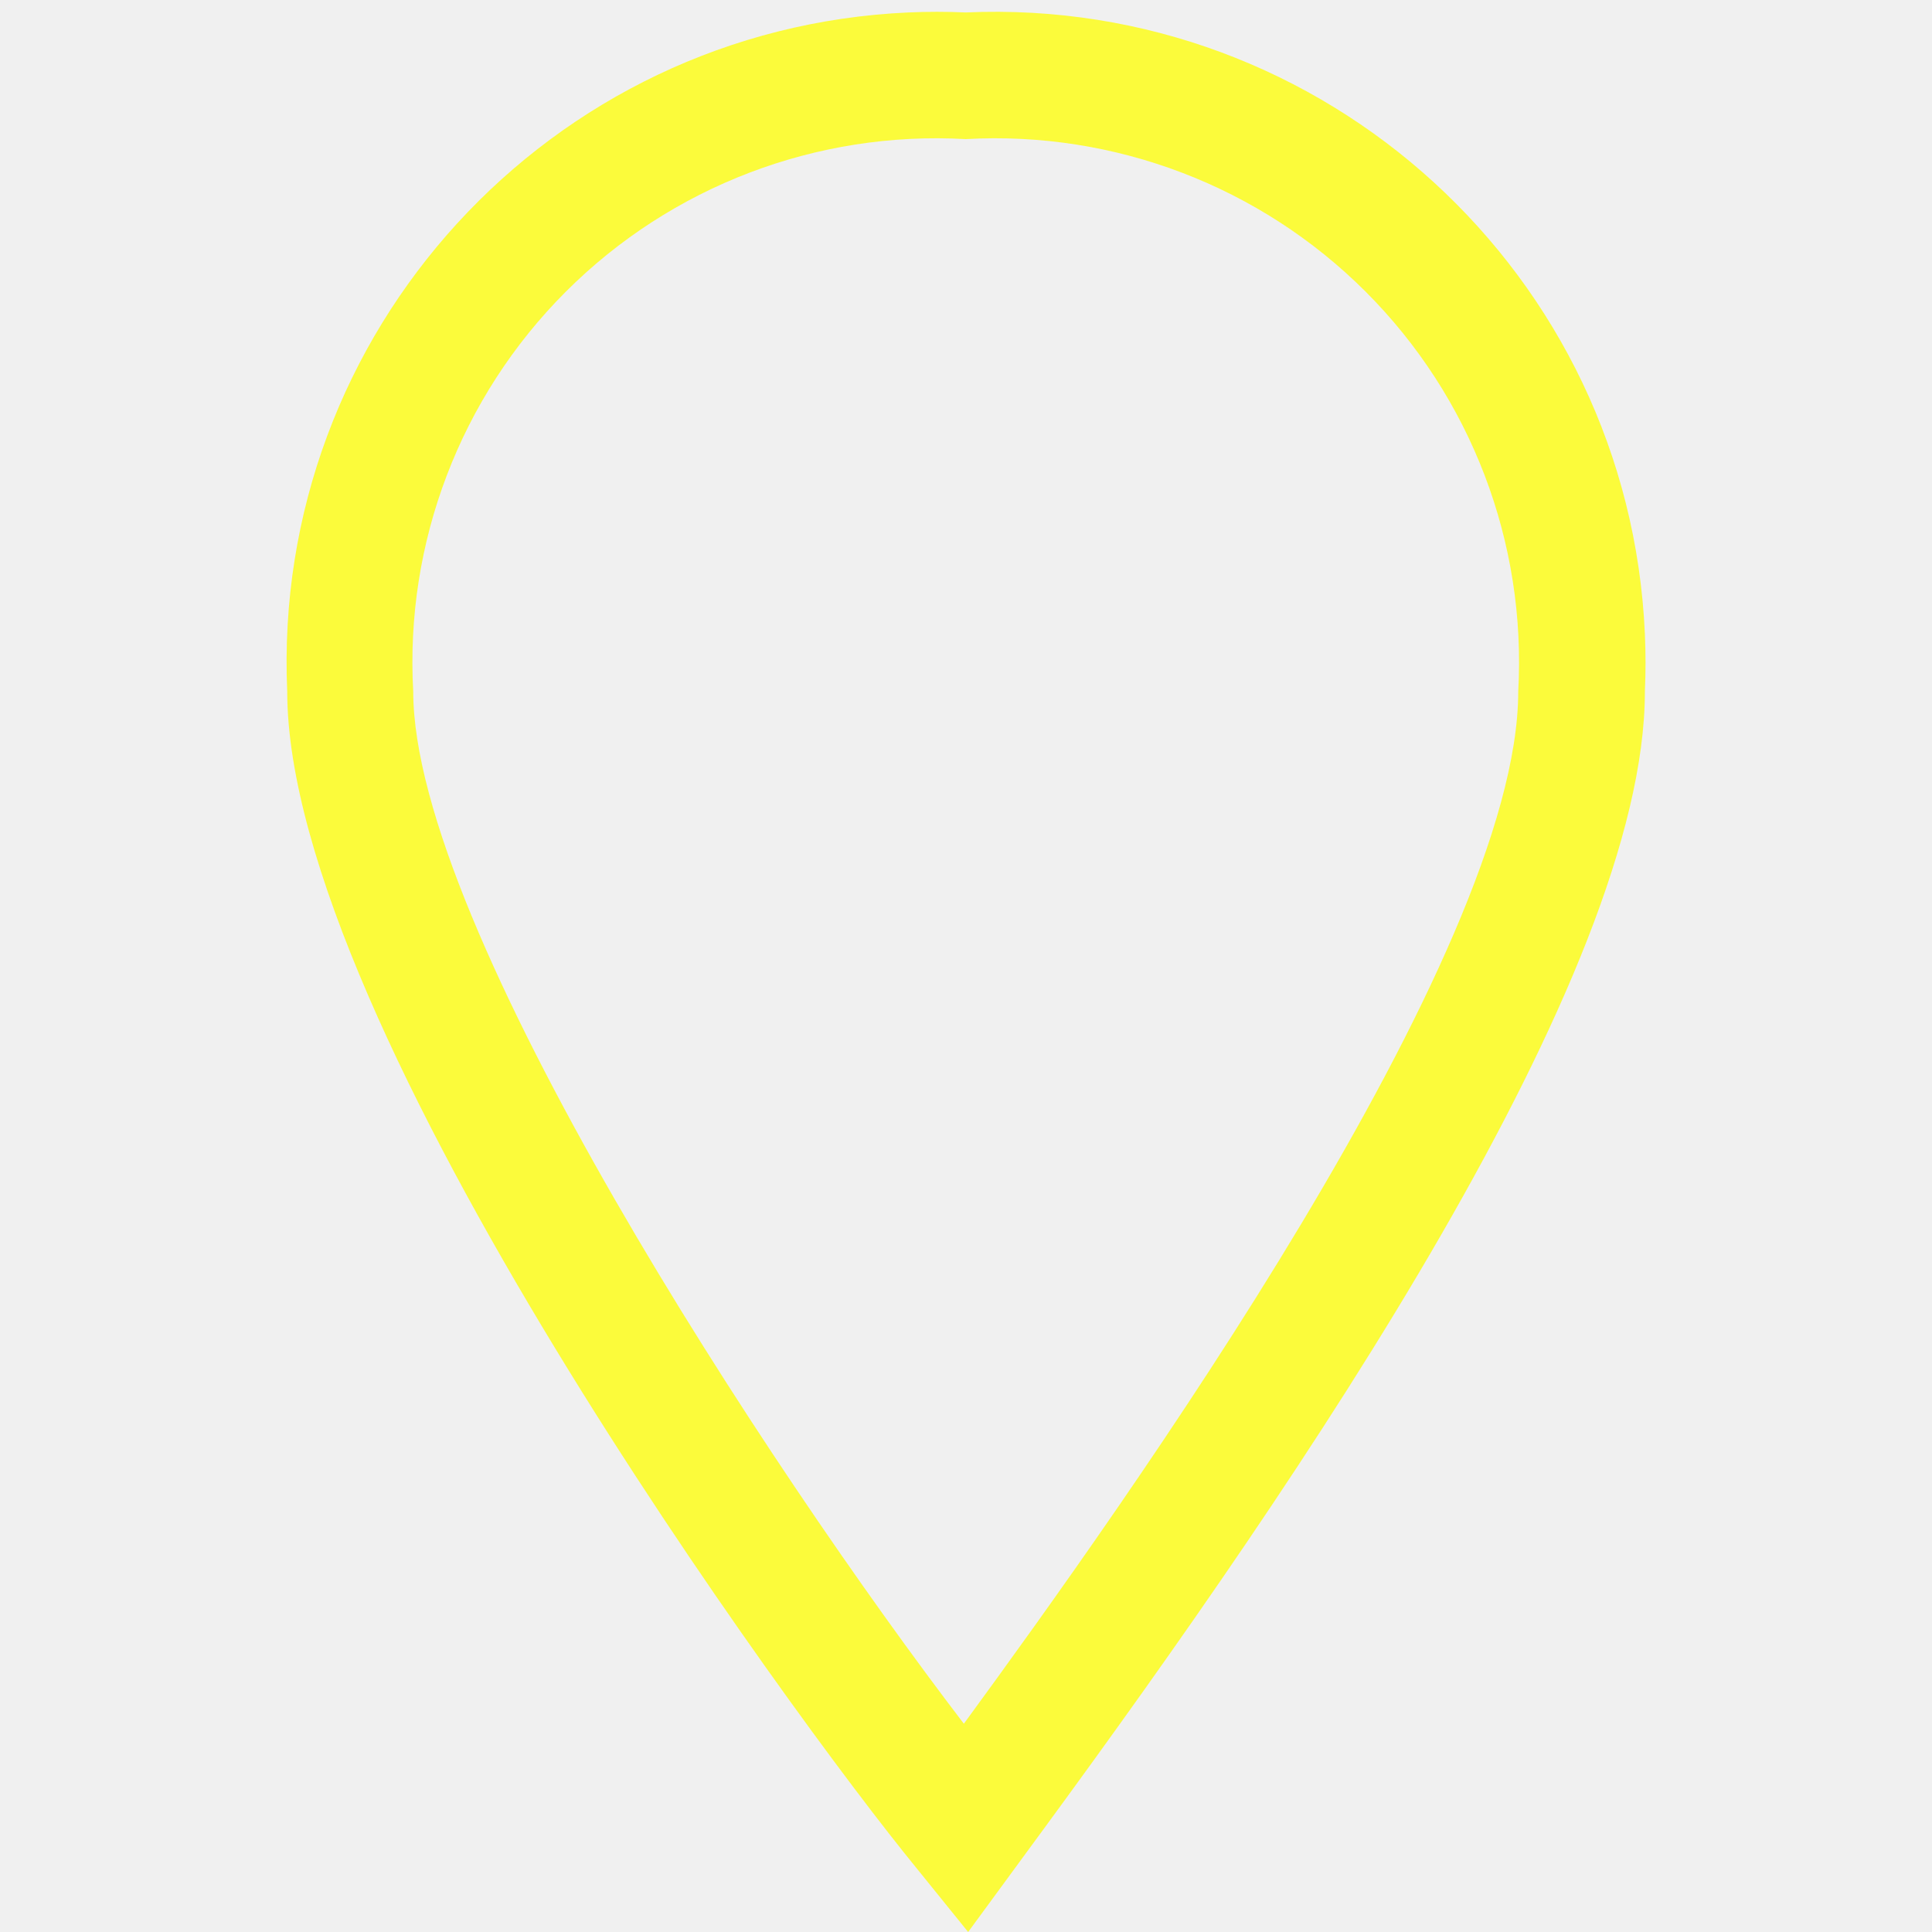
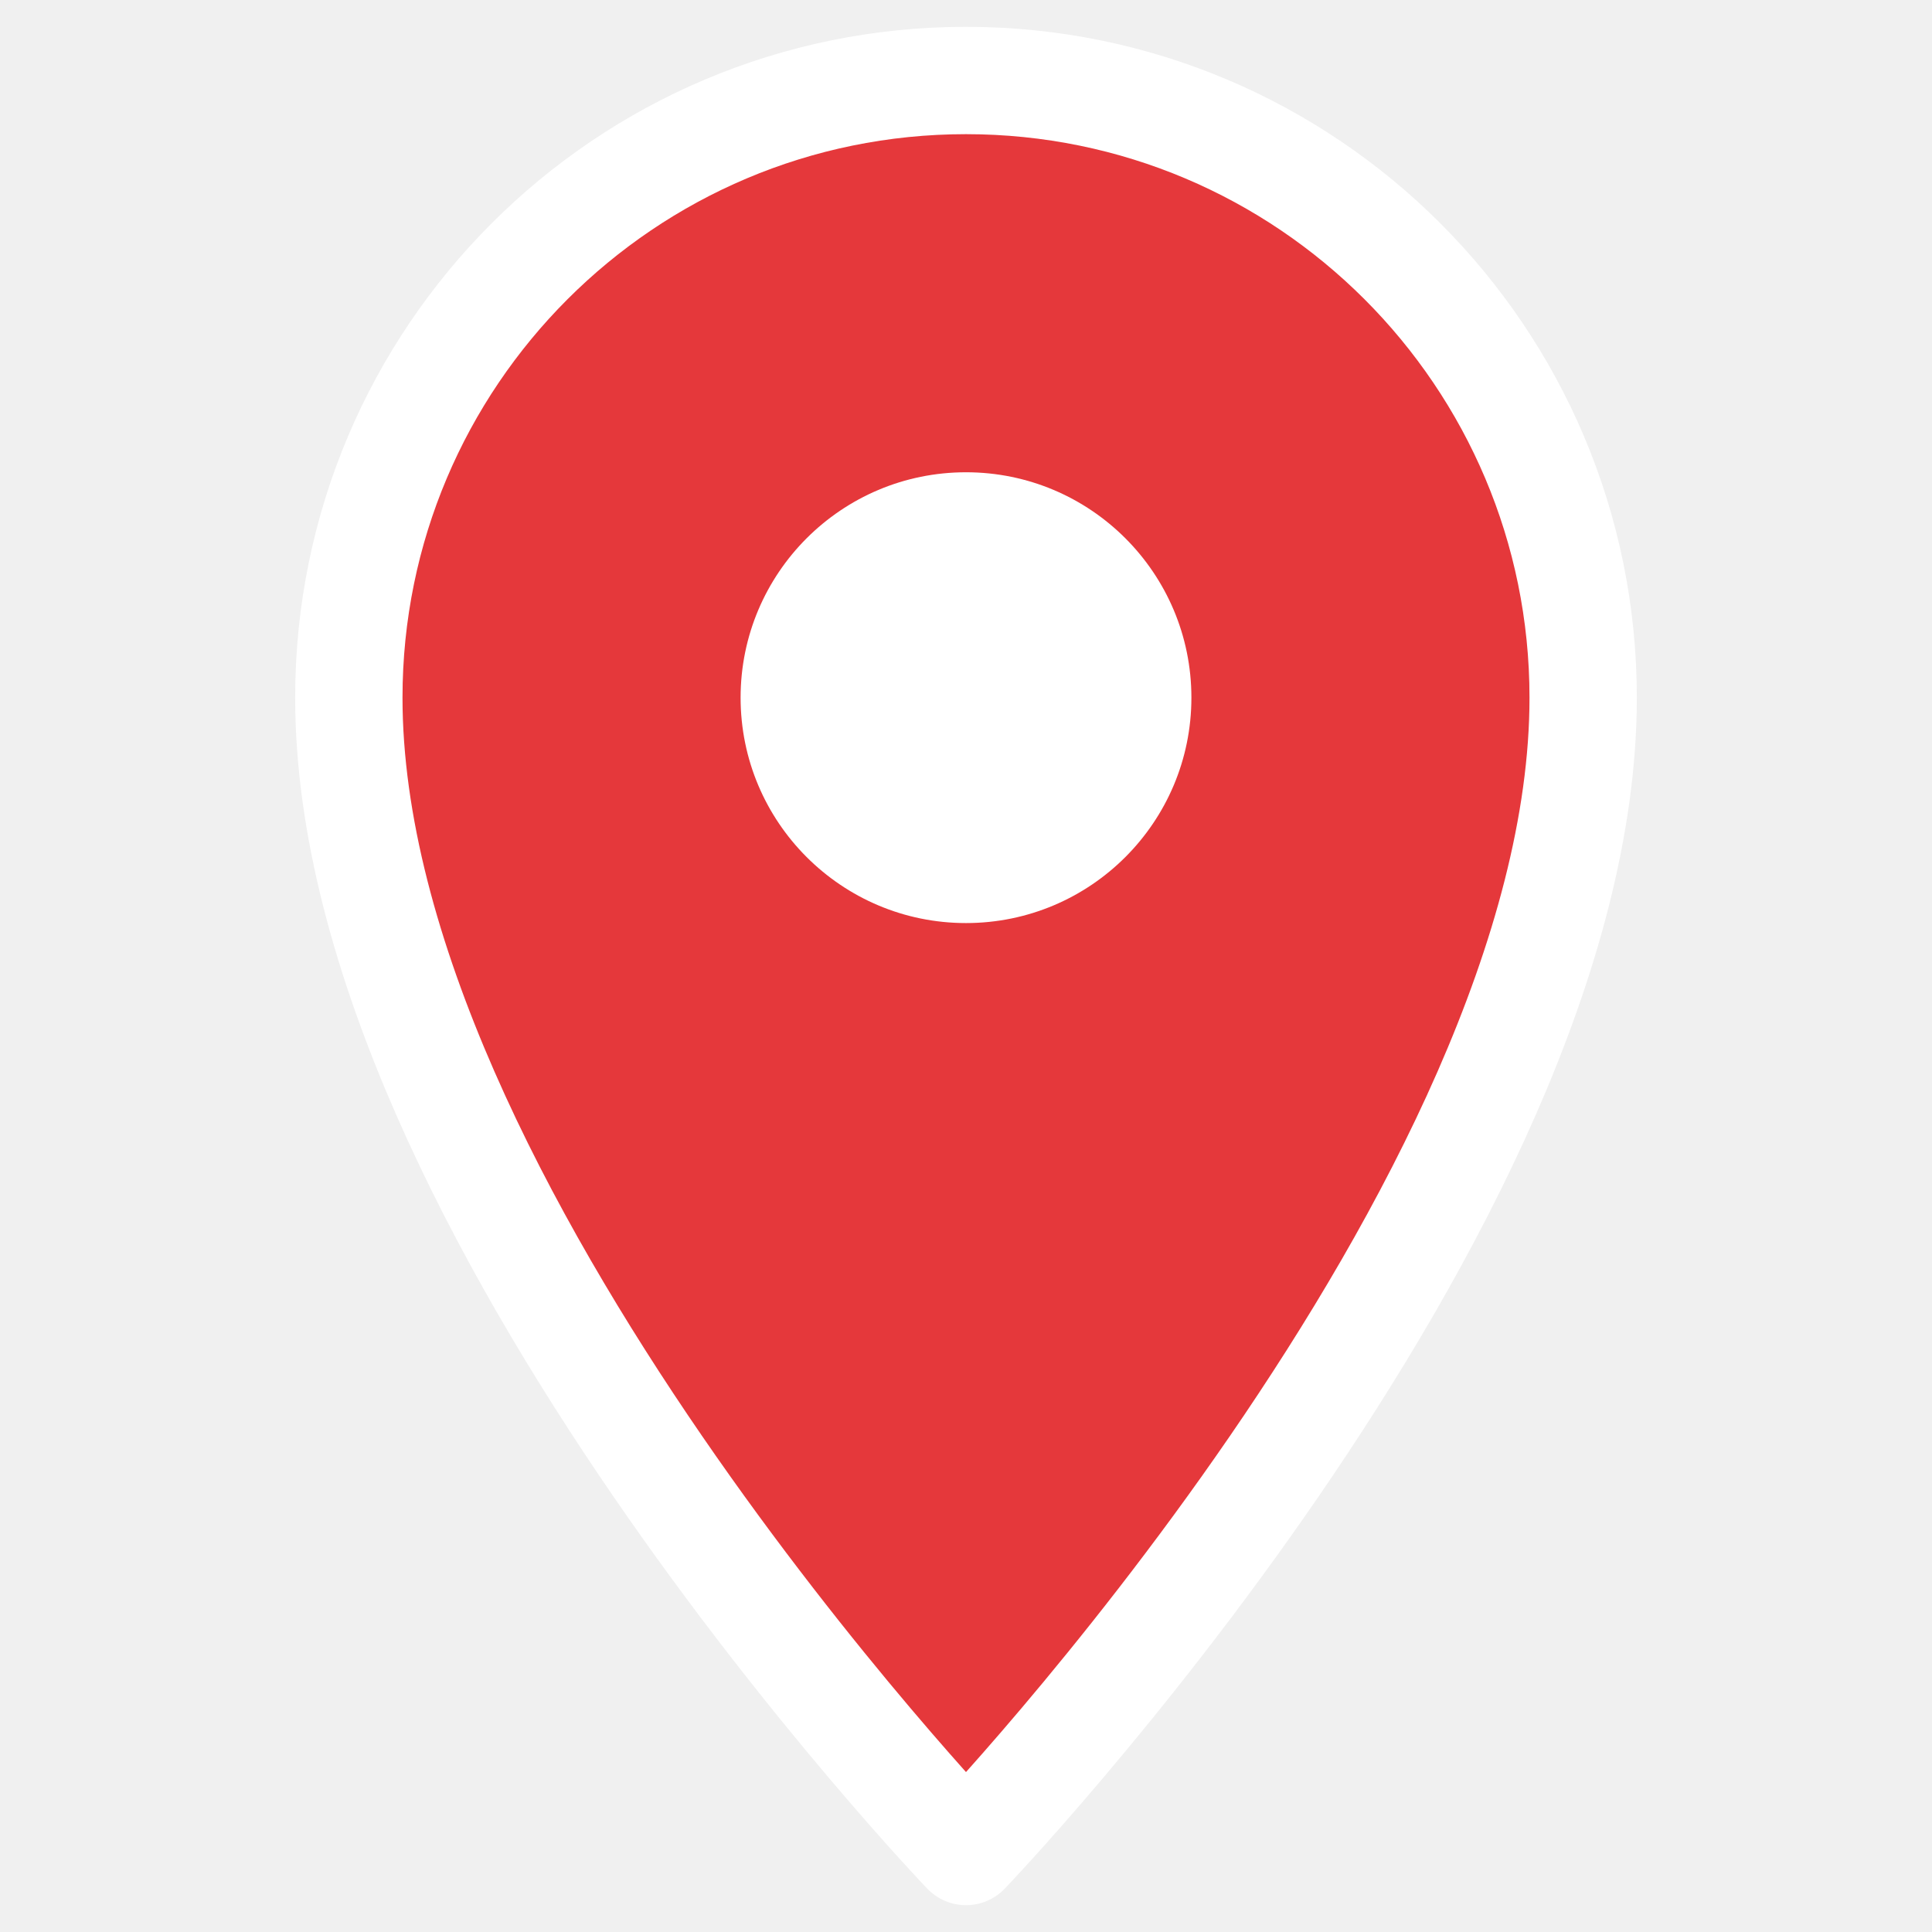
- <svg xmlns="http://www.w3.org/2000/svg" data-name="Layer 1" width="36" height="36">
-   <path data-name="Layer 7" d="m18.04 36-.958-1.185c-2.33-2.846-11.73-15.695-11.73-21.93A12.128 12.128 0 0 1 16.928.232q.531-.024 1.065 0A12.128 12.128 0 0 1 30.65 11.81q.024.538 0 1.077c0 5.298-6.39 14.63-11.2 21.19zm-.046-33.408A9.76 9.76 0 0 0 7.7 12.886c0 4.386 6.605 14.455 10.26 19.233 2.993-4.093 10.33-14.337 10.33-19.233A9.76 9.76 0 0 0 17.997 2.592z" style="opacity:1;fill:#ff0;fill-opacity:.753;stroke:none;stroke-width:1.05;stroke-miterlimit:4;stroke-dasharray:none;stroke-dashoffset:0;stroke-opacity:.502" />
+ <svg xmlns="http://www.w3.org/2000/svg" width="36" height="36" viewBox="0 0 36 36">
+   <path d="M18 34.5C18 34.5 6.5 22.5 6.5 13a11.5 11.5 0 1 1 23 0c0 9.5-11.5 21.5-11.5 21.5z" fill="#e5383b" stroke="#ffffff" stroke-width="2" stroke-linejoin="round" />
+   <circle cx="18" cy="13" r="4.2" fill="#ffffff" />
</svg>
